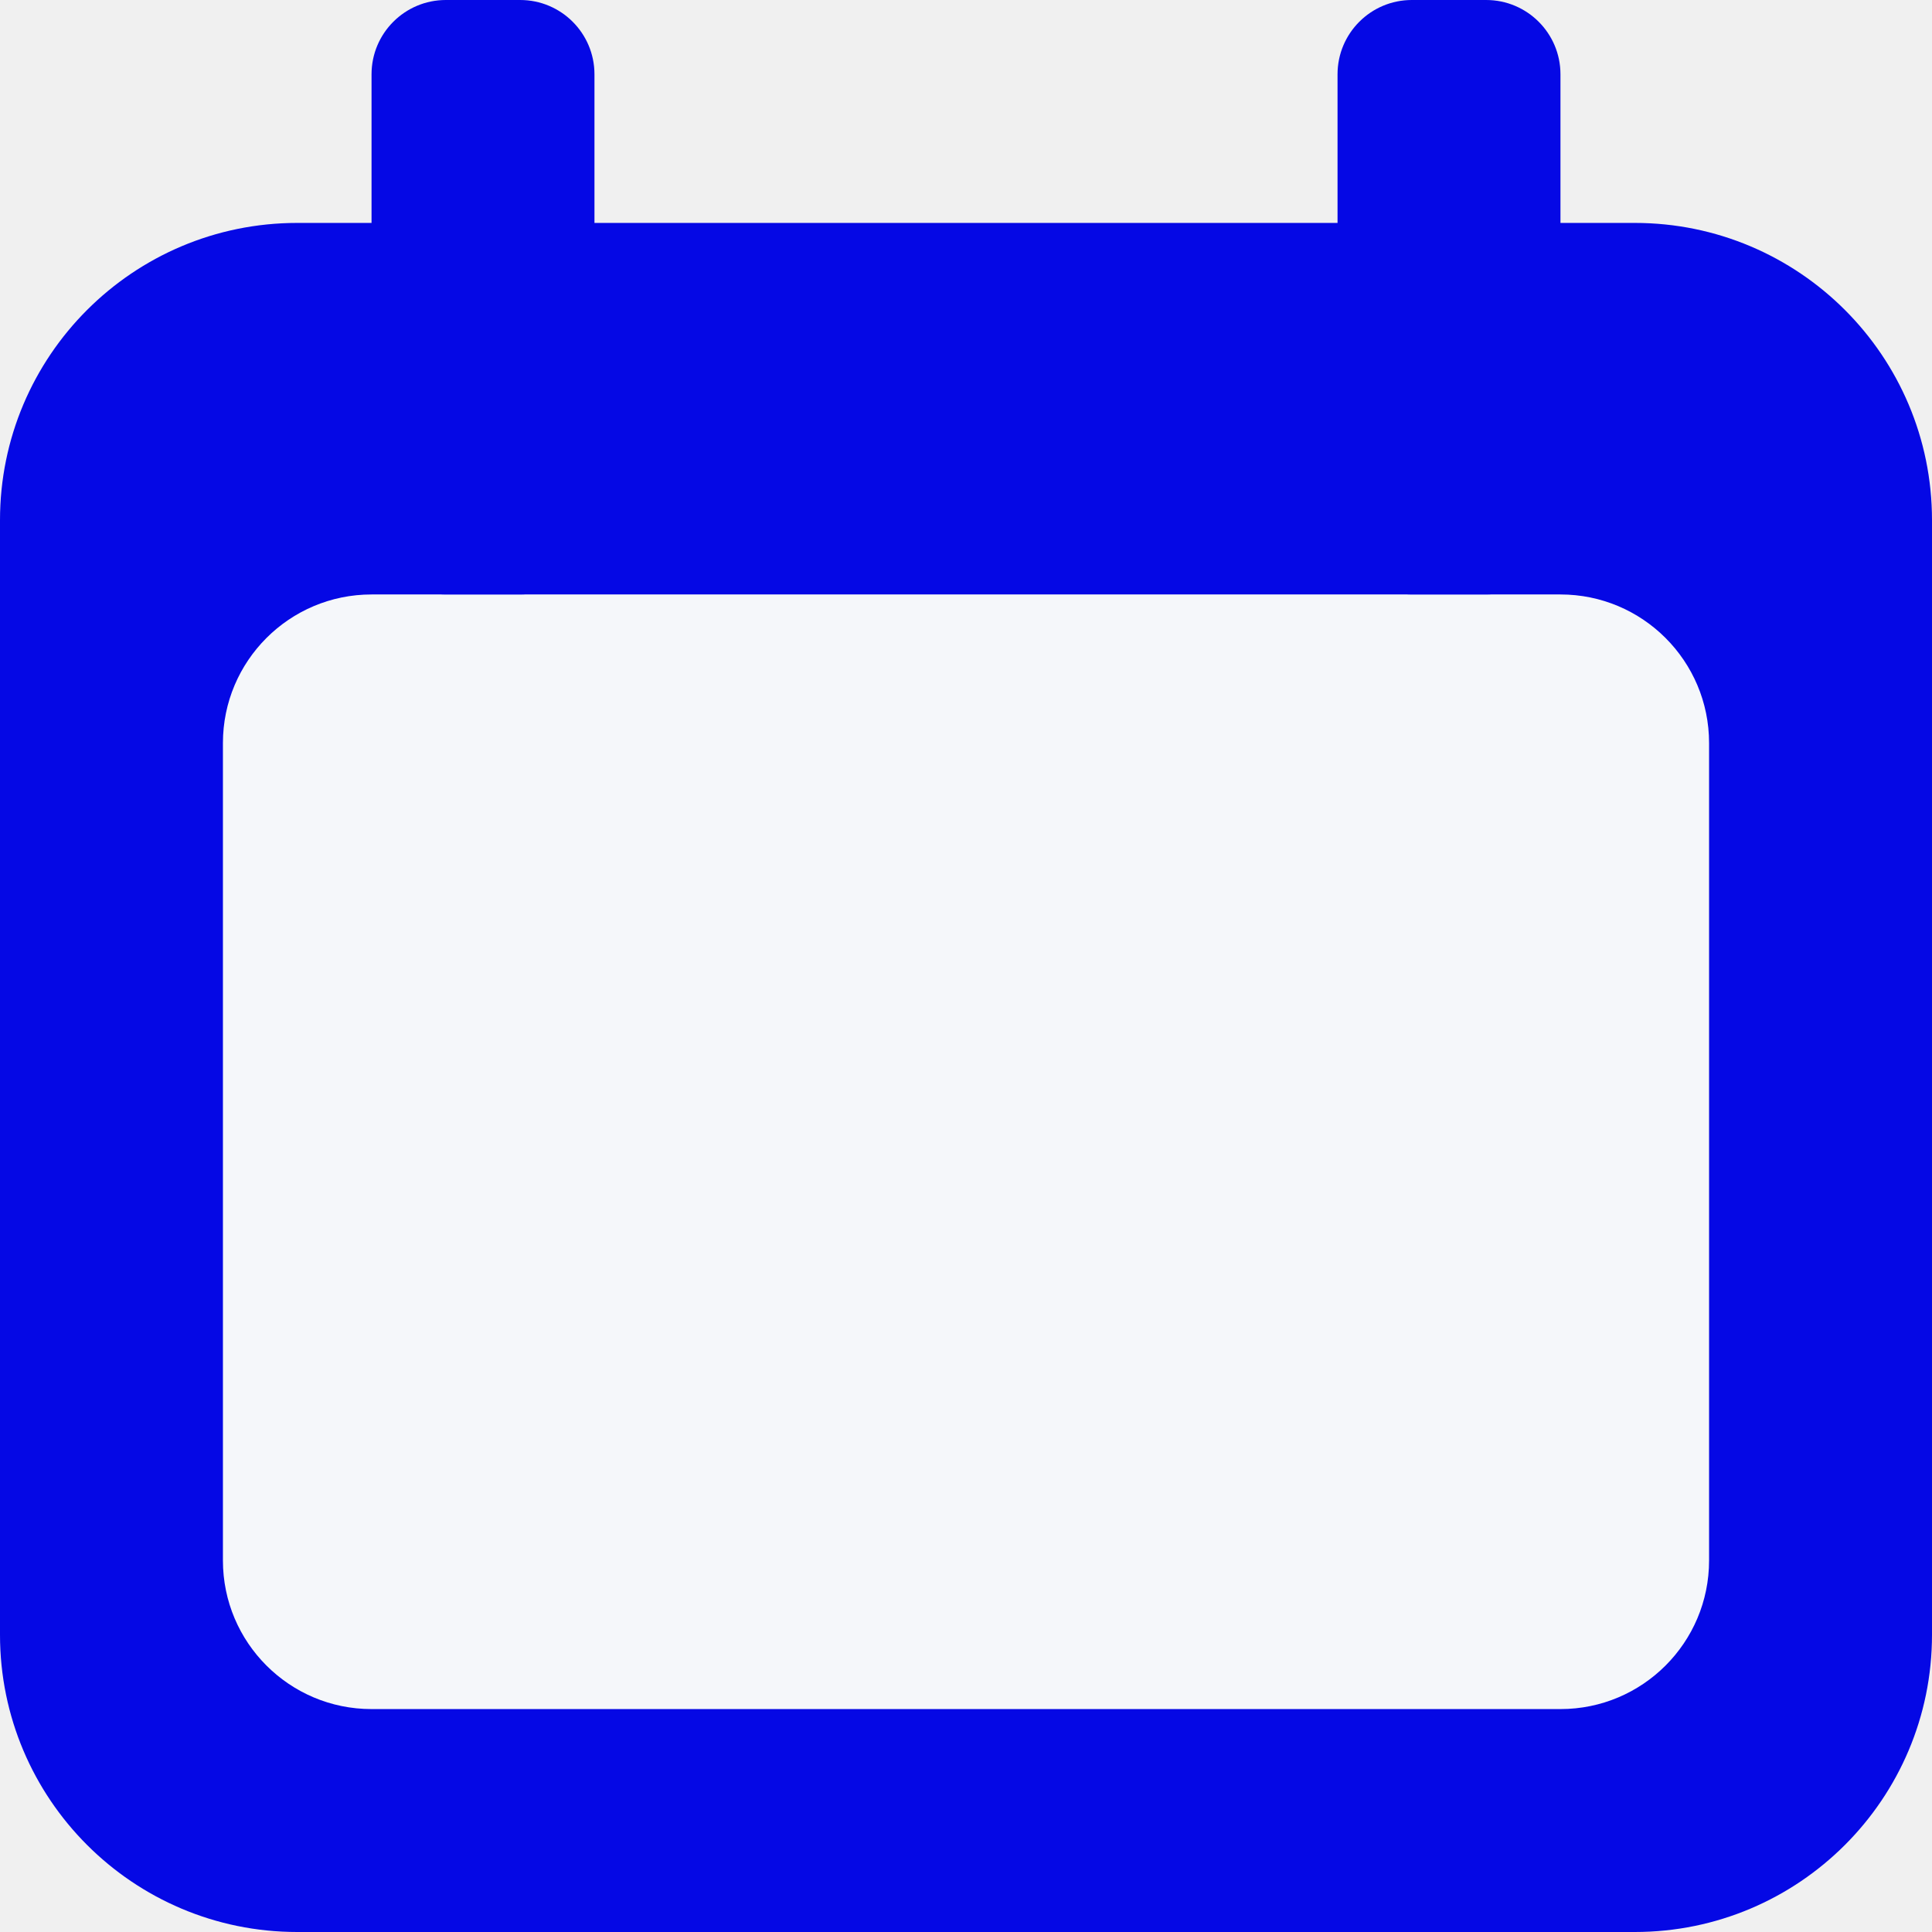
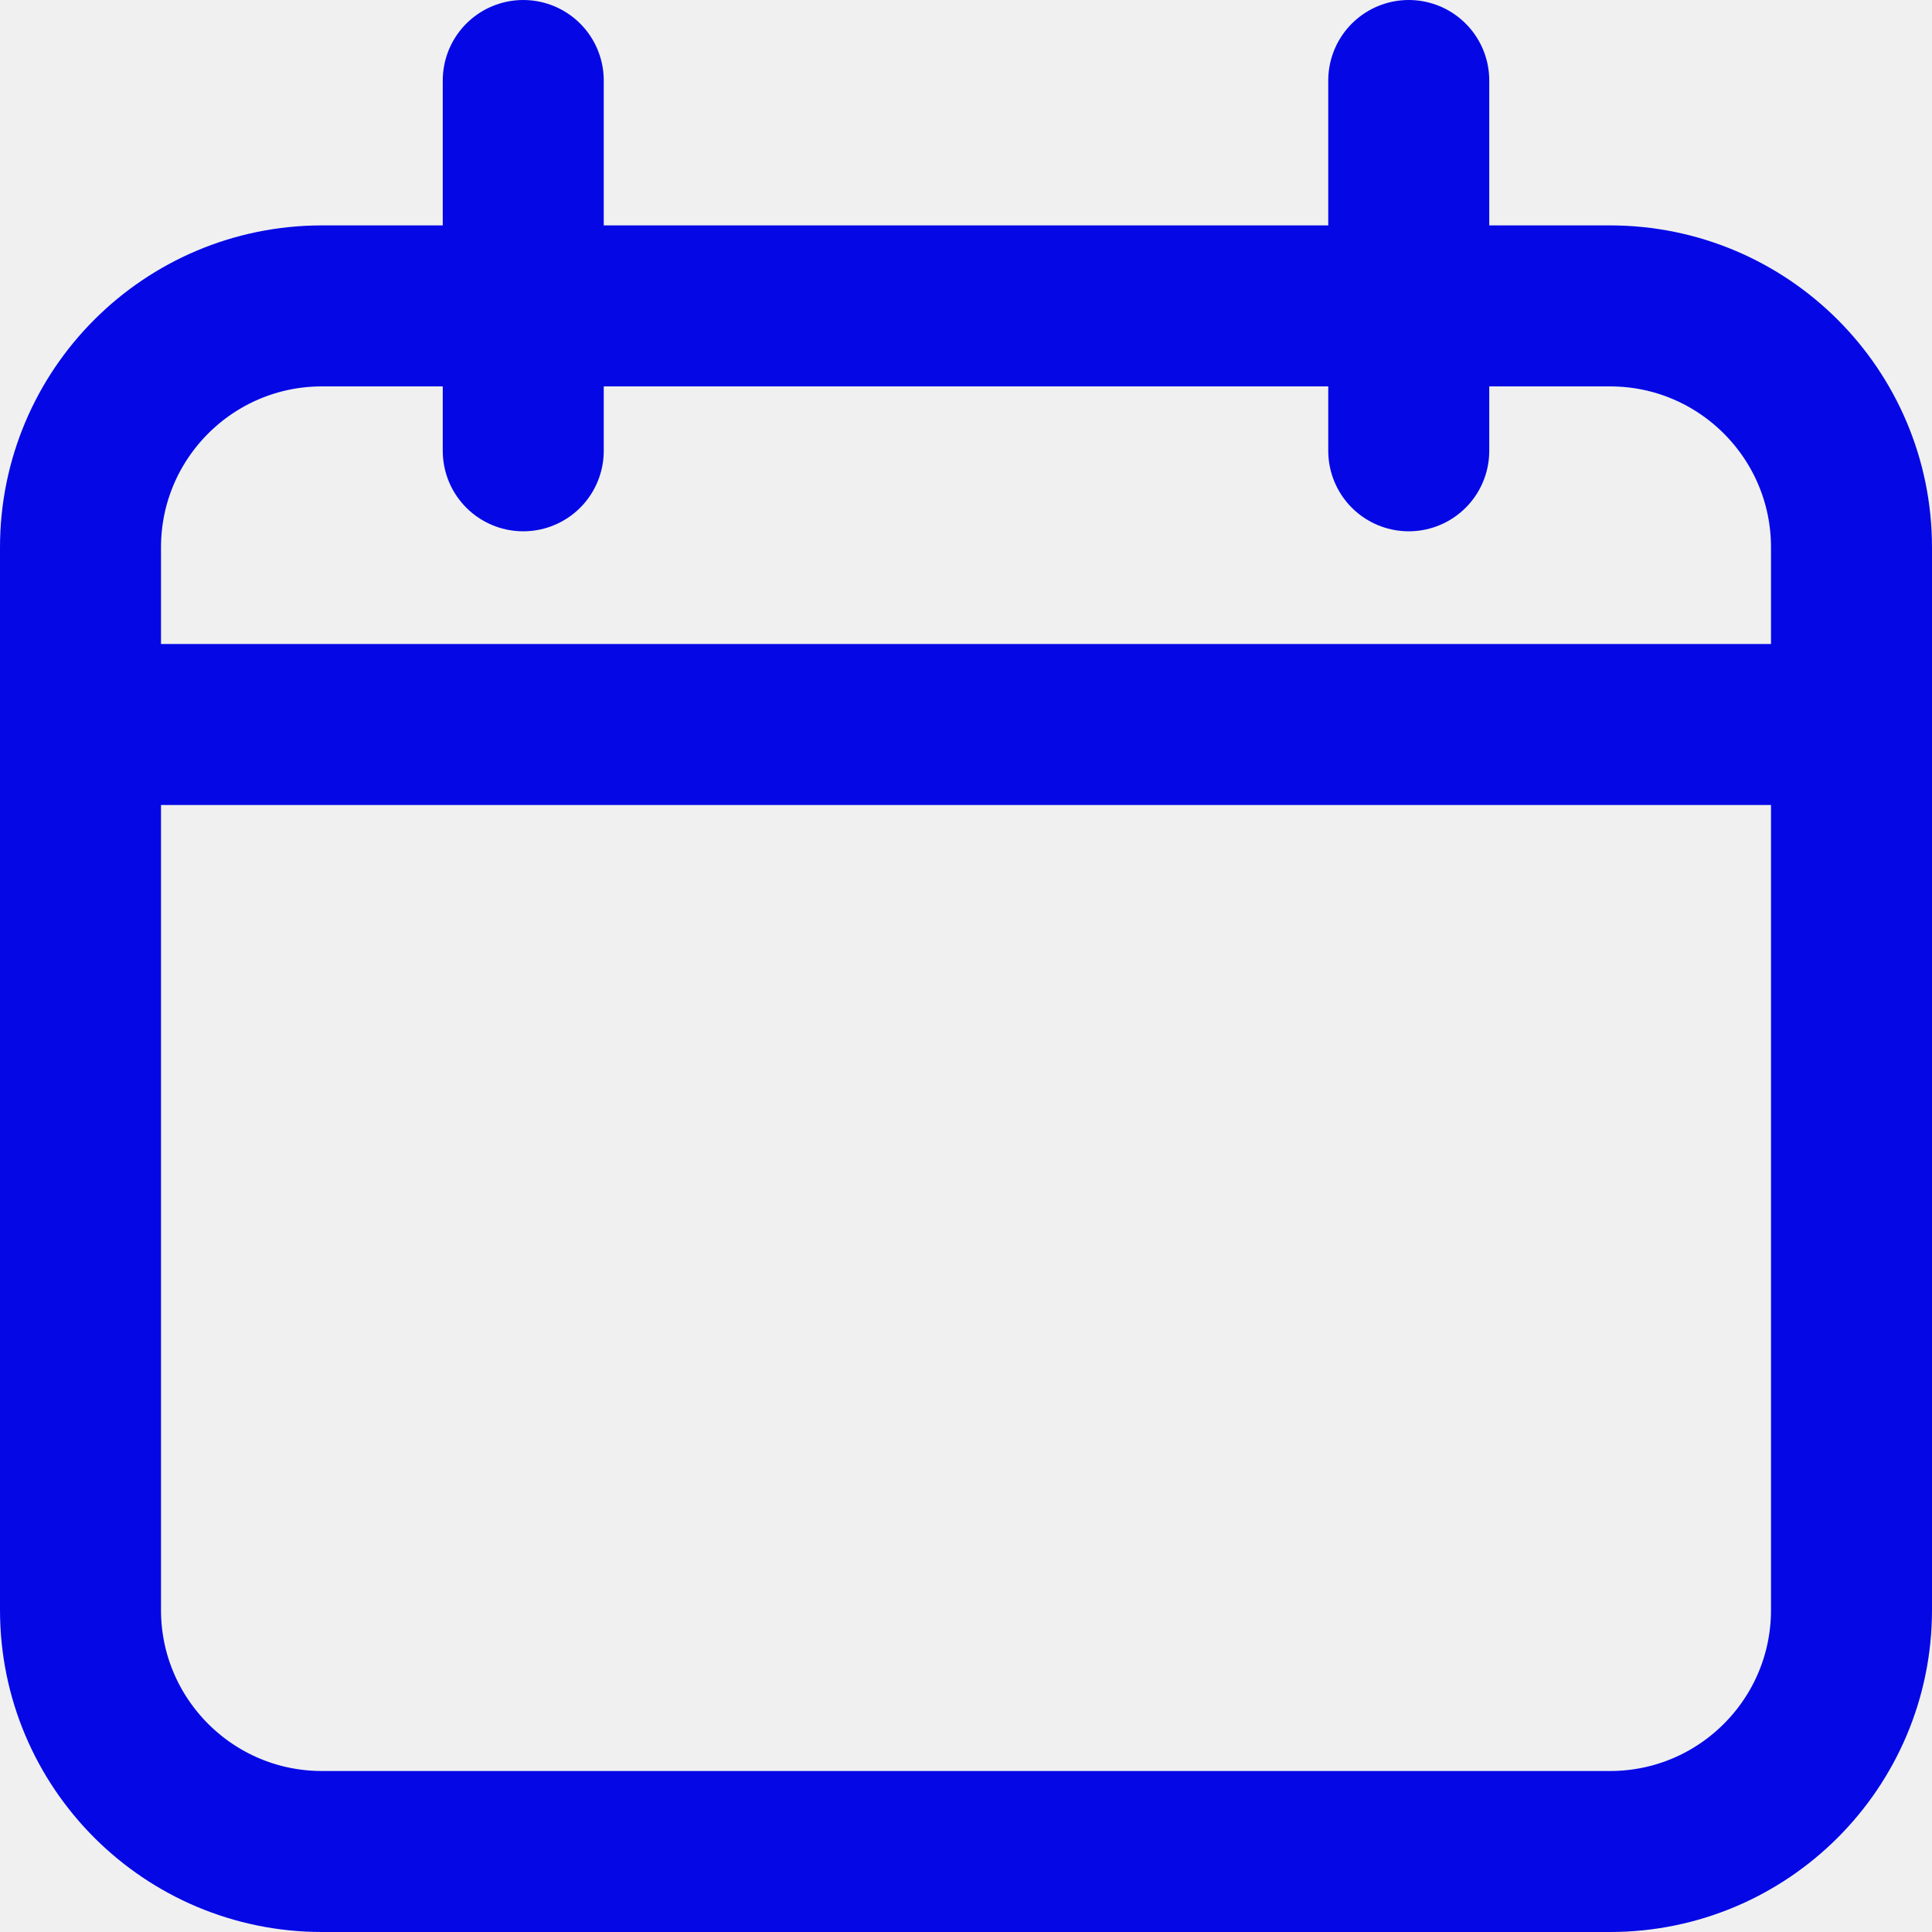
- <svg xmlns="http://www.w3.org/2000/svg" width="26" height="26" viewBox="0 0 26 26" fill="none">
-   <rect y="3" width="26" height="23" rx="4" fill="#0508E5" />
-   <rect x="3" y="8" width="20" height="15" rx="2" fill="#F5F7FA" />
-   <rect x="5" width="3" height="8" rx="1" fill="#0508E5" />
-   <rect x="18" width="3" height="8" rx="1" fill="#0508E5" />
+ <svg xmlns="http://www.w3.org/2000/svg" width="24" height="24" viewBox="0 0 24 24" fill="none">
+   <g clip-path="url(#clip0_6513_20179)">
+     <path d="M20 3.8H4C2.343 3.8 1 5.143 1 6.8V20C1 21.657 2.343 23 4 23H20C21.657 23 23 21.657 23 20V6.8C23 5.143 21.657 3.8 20 3.8Z" stroke="#0508E5" stroke-width="2" stroke-linecap="round" stroke-linejoin="round" />
+     <path d="M1 9H23" stroke="#0508E5" stroke-width="2" stroke-linecap="round" stroke-linejoin="round" />
+     <path d="M6.5 1V5.6M17.5 1V5.6" stroke="#0508E5" stroke-width="2" stroke-linecap="round" stroke-linejoin="round" />
+   </g>
+   <defs>
+     <clipPath id="clip0_6513_20179">
+       <rect width="24" height="24" fill="white" />
+     </clipPath>
+   </defs>
</svg>
